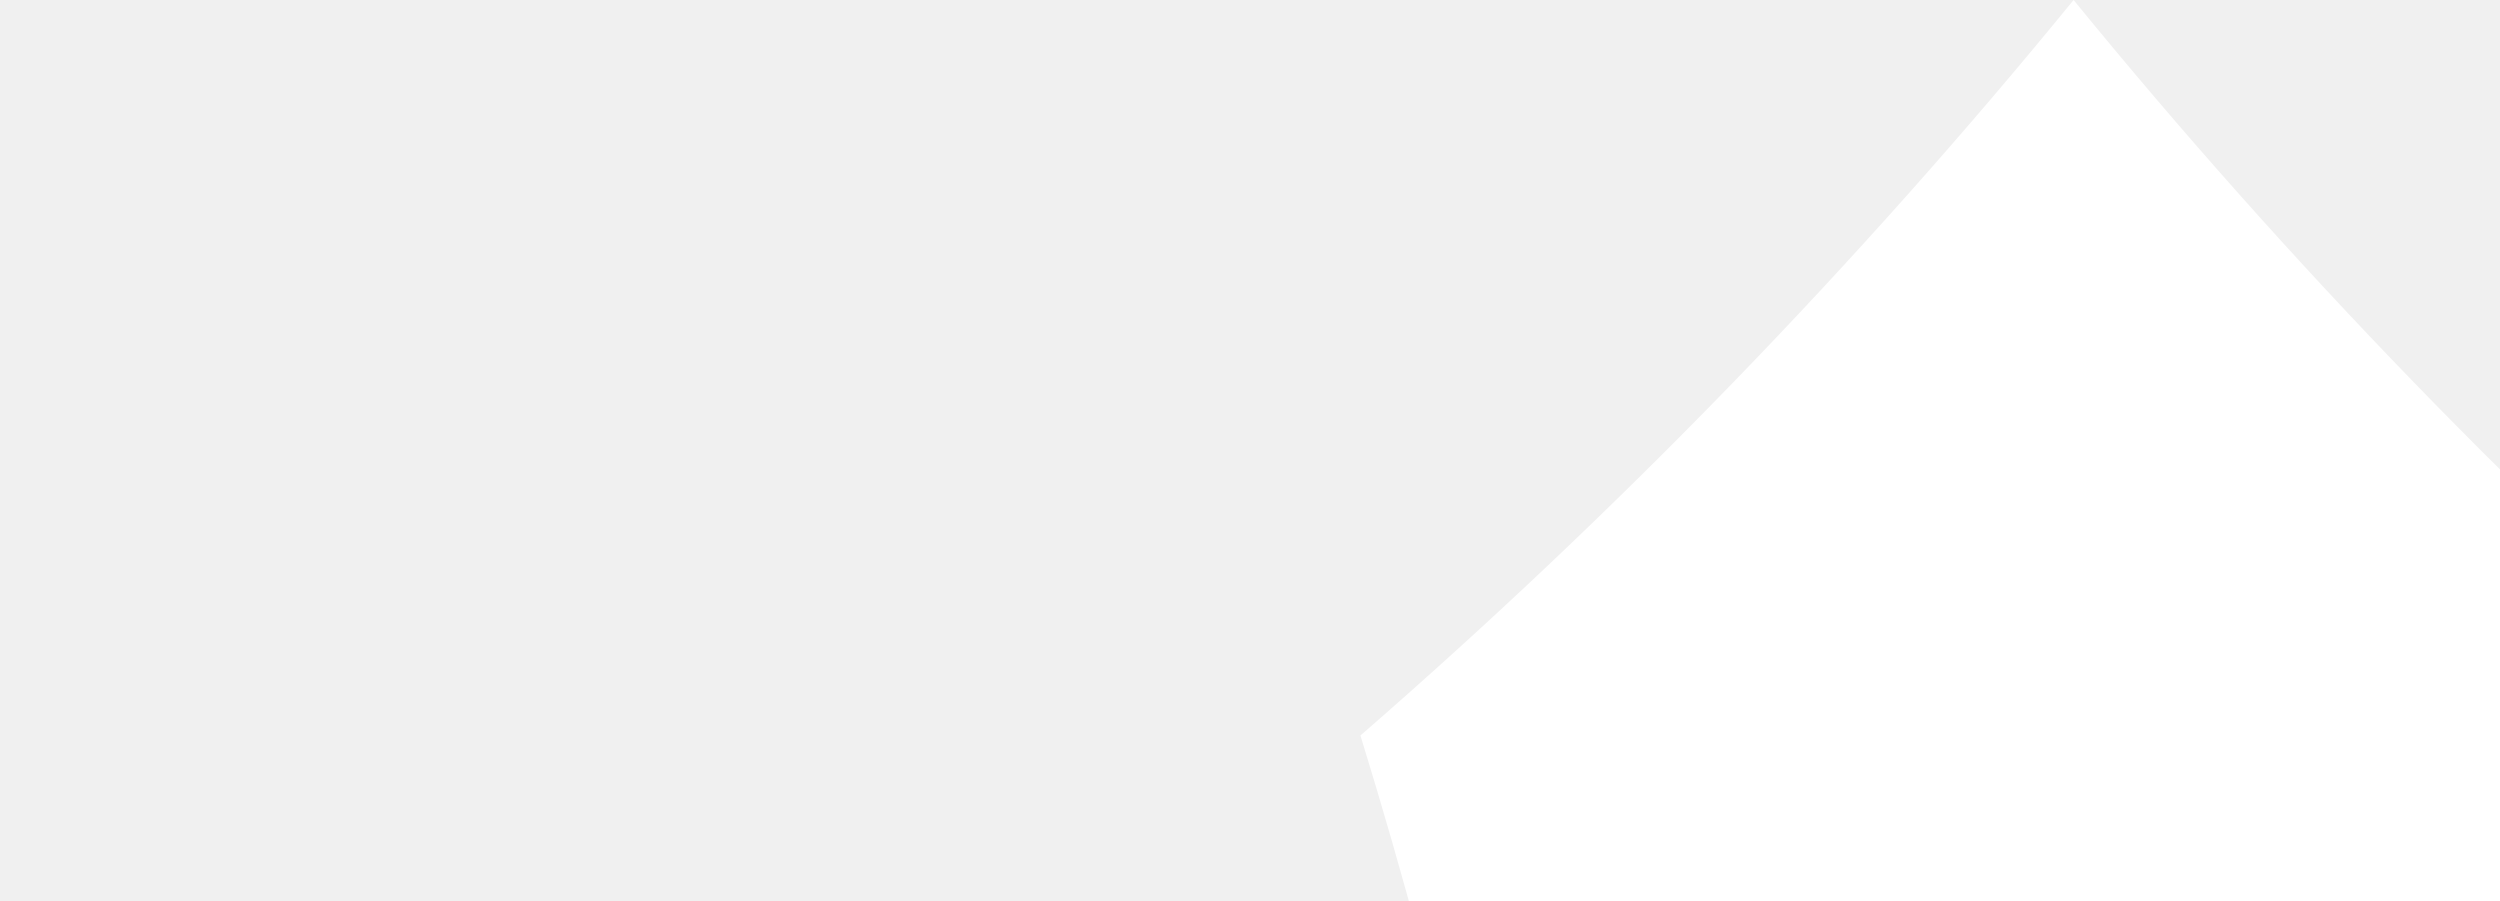
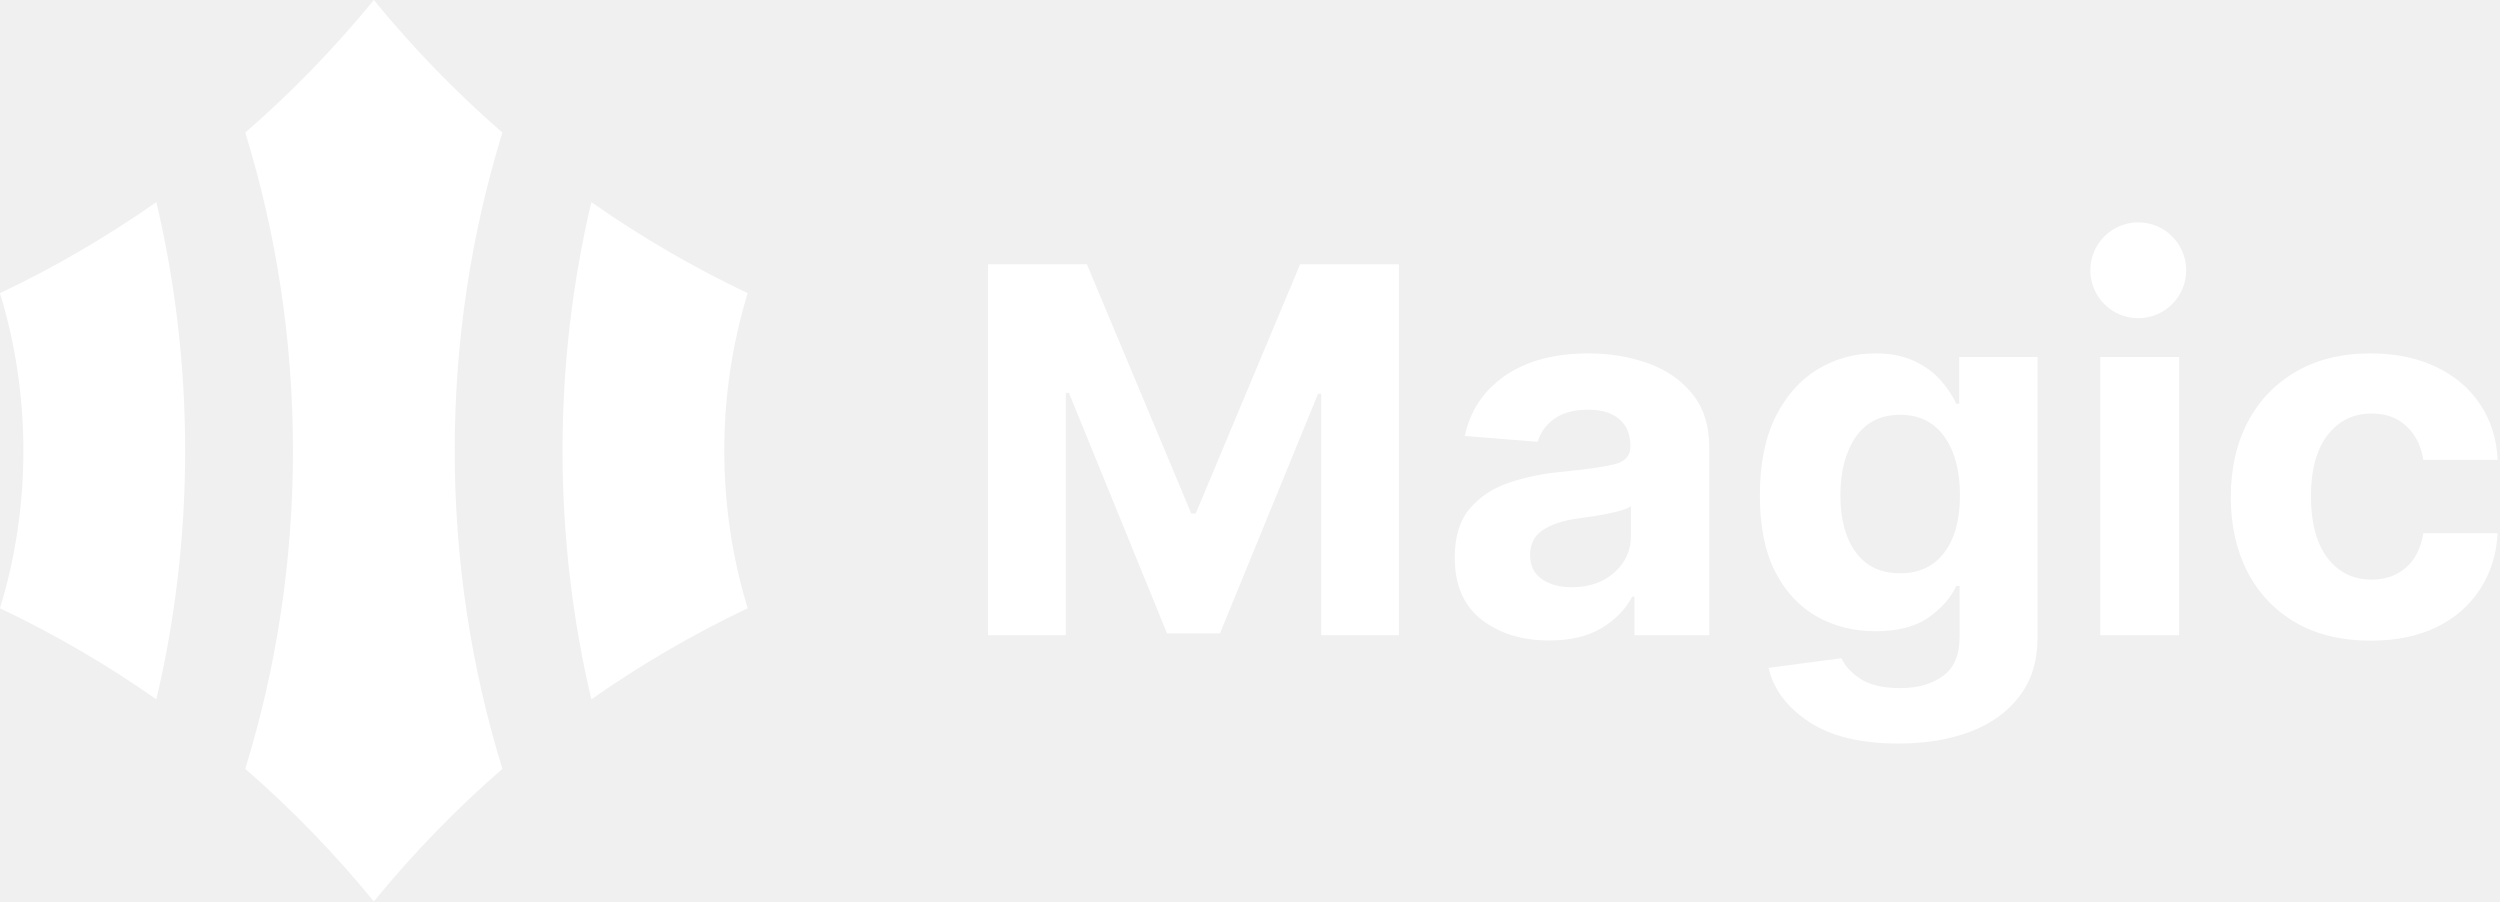
- <svg xmlns="http://www.w3.org/2000/svg" width="150" height="54" fill="none">
-   <path fill-rule="evenodd" clip-rule="evenodd" d="M711.611 105.897c8.809 0 15.95-7.14 15.95-15.95 0-8.808-7.141-15.949-15.95-15.949-8.808 0-15.949 7.14-15.949 15.95 0 8.808 7.141 15.949 15.949 15.949ZM328.824 87.953h32.894l34.741 82.942h1.478l34.741-82.942h32.894v123.449H439.7v-80.35h-1.047l-32.647 79.747h-17.617l-32.646-80.049h-1.048v80.652h-25.871V87.953ZM515.558 213.15c-9.034 0-16.529-2.311-22.483-6.932-5.954-4.622-8.932-11.513-8.932-20.676 0-6.911 1.664-12.336 4.99-16.274 3.326-3.939 7.679-6.812 13.059-8.62 5.42-1.849 11.251-3.054 17.493-3.617 8.213-.804 14.086-1.647 17.617-2.531 3.532-.885 5.298-2.813 5.298-5.787v-.362c0-3.817-1.232-6.771-3.696-8.861-2.423-2.089-5.872-3.134-10.349-3.134-4.722 0-8.48 1.005-11.272 3.014s-4.64 4.561-5.544 7.655l-24.269-1.929c1.807-8.439 6.283-15.129 13.428-20.072 7.186-4.943 16.447-7.414 27.781-7.414 7.022 0 13.592 1.085 19.711 3.255 6.119 2.17 11.046 5.565 14.783 10.187 3.778 4.581 5.667 10.548 5.667 17.902v62.448h-24.885v-12.84h-.739c-2.3 4.3-5.749 7.816-10.349 10.549-4.558 2.692-10.328 4.039-17.309 4.039Zm7.515-17.722c5.749 0 10.472-1.628 14.168-4.883 3.696-3.295 5.544-7.373 5.544-12.236v-9.825c-1.027.683-2.629 1.286-4.805 1.808a90.009 90.009 0 0 1-6.899 1.387c-2.423.361-4.599.683-6.529.964-4.6.643-8.316 1.909-11.15 3.798-2.792 1.888-4.188 4.641-4.188 8.258 0 3.536 1.293 6.208 3.88 8.016 2.629 1.809 5.955 2.713 9.979 2.713Zm78.753 44.666c7.269 4.902 17.268 7.354 29.998 7.354 9.035 0 17.022-1.327 23.962-3.979 6.94-2.652 12.381-6.59 16.323-11.814 3.984-5.224 5.975-11.674 5.975-19.349v-93.491h-26.056v15.552h-.985c-1.15-2.532-2.834-5.084-5.051-7.655-2.218-2.572-5.113-4.722-8.686-6.45-3.572-1.768-8.007-2.652-13.305-2.652-6.899 0-13.264 1.768-19.095 5.304-5.79 3.496-10.451 8.74-13.983 15.732-3.49 6.993-5.235 15.753-5.235 26.282 0 10.247 1.704 18.706 5.112 25.376 3.45 6.671 8.069 11.634 13.86 14.889 5.831 3.255 12.299 4.882 19.403 4.882 7.556 0 13.51-1.547 17.863-4.641 4.353-3.134 7.392-6.61 9.117-10.428h1.109v16.938c0 6.068-1.869 10.428-5.606 13.08-3.696 2.652-8.398 3.979-14.106 3.979-5.79 0-10.246-1.045-13.366-3.135-3.08-2.049-5.154-4.32-6.222-6.811l-24.269 3.195c1.56 6.992 5.975 12.939 13.243 17.842Zm45.213-56.179c-3.449 4.581-8.336 6.872-14.66 6.872-6.448 0-11.375-2.331-14.784-6.993-3.408-4.661-5.112-10.99-5.112-18.987 0-7.876 1.683-14.306 5.051-19.289 3.408-4.983 8.356-7.474 14.845-7.474 6.365 0 11.272 2.431 14.722 7.293 3.449 4.863 5.174 11.353 5.174 19.47 0 8.158-1.745 14.527-5.236 19.108Zm51.927 27.487v-92.587h26.24v92.587h-26.24Zm65.001-4.22c6.981 4.019 15.317 6.028 25.009 6.028 8.418 0 15.707-1.487 21.867-4.461 6.16-3.014 10.985-7.213 14.475-12.598 3.532-5.384 5.503-11.613 5.914-18.686H806.47c-.781 4.943-2.711 8.761-5.791 11.453-3.08 2.652-6.878 3.978-11.395 3.978-6.119 0-11.026-2.411-14.722-7.233-3.655-4.862-5.482-11.714-5.482-20.555 0-8.76 1.847-15.531 5.543-20.313 3.696-4.782 8.583-7.173 14.661-7.173 4.804 0 8.685 1.426 11.642 4.279 2.997 2.813 4.845 6.531 5.544 11.152h24.762c-.37-7.153-2.361-13.382-5.975-18.686-3.573-5.305-8.48-9.424-14.722-12.357-6.201-2.934-13.428-4.4-21.682-4.4-9.569 0-17.823 2.029-24.763 6.088-6.94 4.018-12.299 9.624-16.077 16.817-3.737 7.153-5.605 15.471-5.605 24.955 0 9.363 1.848 17.641 5.544 24.834 3.736 7.193 9.075 12.819 16.015 16.878ZM124.415 0A361.018 361.018 0 0 0 167.2 44.128c-10.318 33.465-15.873 69.019-15.873 105.871 0 36.852 5.555 72.407 15.873 105.872A361.077 361.077 0 0 0 124.414 300a360.956 360.956 0 0 0-42.788-44.13c10.318-33.465 15.872-69.019 15.872-105.871 0-36.851-5.554-72.404-15.872-105.869A361.114 361.114 0 0 0 124.415 0ZM52.031 232.735a358.55 358.55 0 0 0-52.03-30.302c5.06-16.586 7.782-34.192 7.782-52.433 0-18.242-2.722-35.847-7.782-52.433a358.53 358.53 0 0 0 52.03-30.302c6.268 26.56 9.584 54.26 9.584 82.734 0 28.475-3.316 56.175-9.584 82.736Zm135.184-82.736c0 28.475 3.316 56.174 9.584 82.734a358.468 358.468 0 0 1 52.027-30.3c-5.06-16.586-7.782-34.192-7.782-52.433 0-18.242 2.722-35.848 7.782-52.434a358.534 358.534 0 0 1-52.028-30.3c-6.267 26.56-9.583 54.259-9.583 82.733Z" fill="#fff" />
+ <svg xmlns="http://www.w3.org/2000/svg" fill="none" height="300" viewBox="0 0 832 300" width="832">
+   <g clip-rule="evenodd" fill="#fff" fill-rule="evenodd">
+     <path d="m711.611 105.897c8.809 0 15.95-7.141 15.95-15.95 0-8.809-7.141-15.949-15.95-15.949-8.808 0-15.949 7.141-15.949 15.949 0 8.809 7.141 15.95 15.949 15.95zm-382.787-17.944h32.894l34.741 82.942h1.478l34.741-82.942h32.894v123.449h-25.872v-80.35h-1.047l-32.647 79.747h-17.617l-32.646-80.049h-1.048v80.652h-25.871zm186.734 125.197c-9.034 0-16.529-2.311-22.483-6.932-5.954-4.622-8.932-11.513-8.932-20.676 0-6.911 1.664-12.336 4.99-16.274 3.326-3.939 7.679-6.812 13.059-8.62 5.42-1.849 11.251-3.054 17.493-3.617 8.213-.804 14.086-1.647 17.617-2.531 3.532-.885 5.298-2.813 5.298-5.787v-.362c0-3.817-1.232-6.771-3.696-8.861-2.423-2.089-5.872-3.134-10.349-3.134-4.722 0-8.48 1.005-11.272 3.014s-4.64 4.561-5.544 7.655l-24.269-1.929c1.807-8.439 6.283-15.129 13.428-20.072 7.186-4.943 16.447-7.414 27.781-7.414 7.022 0 13.592 1.085 19.711 3.255s11.046 5.565 14.783 10.187c3.778 4.581 5.667 10.548 5.667 17.902v62.448h-24.885v-12.84h-.739c-2.3 4.3-5.749 7.816-10.349 10.549-4.558 2.692-10.328 4.039-17.309 4.039zm7.515-17.722c5.749 0 10.472-1.628 14.168-4.883 3.696-3.295 5.544-7.373 5.544-12.236v-9.825c-1.027.683-2.629 1.286-4.805 1.808-2.136.523-4.435.985-6.899 1.387-2.423.361-4.599.683-6.529.964-4.6.643-8.316 1.909-11.15 3.798-2.792 1.888-4.188 4.641-4.188 8.258 0 3.536 1.293 6.208 3.88 8.016 2.629 1.809 5.955 2.713 9.979 2.713zm78.753 44.666c7.269 4.902 17.268 7.354 29.998 7.354 9.035 0 17.022-1.327 23.962-3.979s12.381-6.59 16.323-11.814c3.984-5.224 5.975-11.674 5.975-19.349v-93.491h-26.056v15.552h-.985c-1.15-2.532-2.834-5.084-5.051-7.655-2.218-2.572-5.113-4.722-8.686-6.45-3.572-1.768-8.007-2.652-13.305-2.652-6.899 0-13.264 1.768-19.095 5.304-5.79 3.496-10.451 8.74-13.983 15.732-3.49 6.993-5.235 15.753-5.235 26.282 0 10.247 1.704 18.706 5.112 25.376 3.45 6.671 8.069 11.634 13.86 14.889 5.831 3.255 12.299 4.882 19.403 4.882 7.556 0 13.51-1.547 17.863-4.641 4.353-3.134 7.392-6.61 9.117-10.428h1.109v16.938c0 6.068-1.869 10.428-5.606 13.08-3.696 2.652-8.398 3.979-14.106 3.979-5.79 0-10.246-1.045-13.366-3.135-3.08-2.049-5.154-4.32-6.222-6.811l-24.269 3.195c1.56 6.992 5.975 12.939 13.243 17.842zm45.213-56.179c-3.449 4.581-8.336 6.872-14.66 6.872-6.448 0-11.375-2.331-14.784-6.993-3.408-4.661-5.112-10.99-5.112-18.987 0-7.876 1.683-14.306 5.051-19.289 3.408-4.983 8.356-7.474 14.845-7.474 6.365 0 11.272 2.431 14.722 7.293 3.449 4.863 5.174 11.353 5.174 19.47 0 8.158-1.745 14.527-5.236 19.108zm51.927 27.487v-92.587h26.24v92.587zm65.001-4.22c6.981 4.019 15.317 6.028 25.009 6.028 8.418 0 15.707-1.487 21.867-4.461 6.16-3.014 10.985-7.213 14.475-12.598 3.532-5.384 5.503-11.613 5.914-18.686h-24.762c-.781 4.943-2.711 8.761-5.791 11.453-3.08 2.652-6.878 3.978-11.395 3.978-6.119 0-11.026-2.411-14.722-7.233-3.655-4.862-5.482-11.714-5.482-20.555 0-8.76 1.847-15.531 5.543-20.313s8.583-7.173 14.661-7.173c4.804 0 8.685 1.426 11.642 4.279 2.997 2.813 4.845 6.531 5.544 11.152h24.762c-.37-7.153-2.361-13.382-5.975-18.686-3.573-5.305-8.48-9.424-14.722-12.357-6.201-2.934-13.428-4.4-21.682-4.4-9.569 0-17.823 2.029-24.763 6.088-6.94 4.018-12.299 9.624-16.077 16.817-3.737 7.153-5.605 15.471-5.605 24.955 0 9.363 1.848 17.641 5.544 24.834 3.736 7.193 9.075 12.819 16.015 16.878z" />
+     <path d="m124.415 0c12.982 15.9 27.301 30.667 42.785 44.127-10.318 33.465-15.873 69.019-15.873 105.871s5.555 72.407 15.873 105.872c-15.484 13.461-29.803 28.228-42.786 44.129-12.983-15.902-27.303-30.669-42.788-44.13 10.318-33.465 15.872-69.019 15.872-105.871 0-36.851-5.554-72.404-15.872-105.869 15.485-13.461 29.805-28.229 42.789-44.13zm-72.384 232.735c-16.391-11.489-33.788-21.642-52.03-30.302 5.06-16.586 7.782-34.192 7.782-52.433 0-18.242-2.722-35.847-7.782-52.433 18.243-8.66 35.639-18.813 52.03-30.302 6.267 26.56 9.584 54.26 9.584 82.734 0 28.475-3.316 56.175-9.584 82.736zm135.184-82.736c0 28.475 3.316 56.174 9.584 82.734 16.39-11.488 33.785-21.641 52.027-30.3-5.06-16.586-7.782-34.192-7.782-52.433 0-18.242 2.722-35.848 7.782-52.434-18.242-8.659-35.637-18.812-52.028-30.3-6.267 26.56-9.583 54.259-9.583 82.733z" />
+   </g>
</svg>
